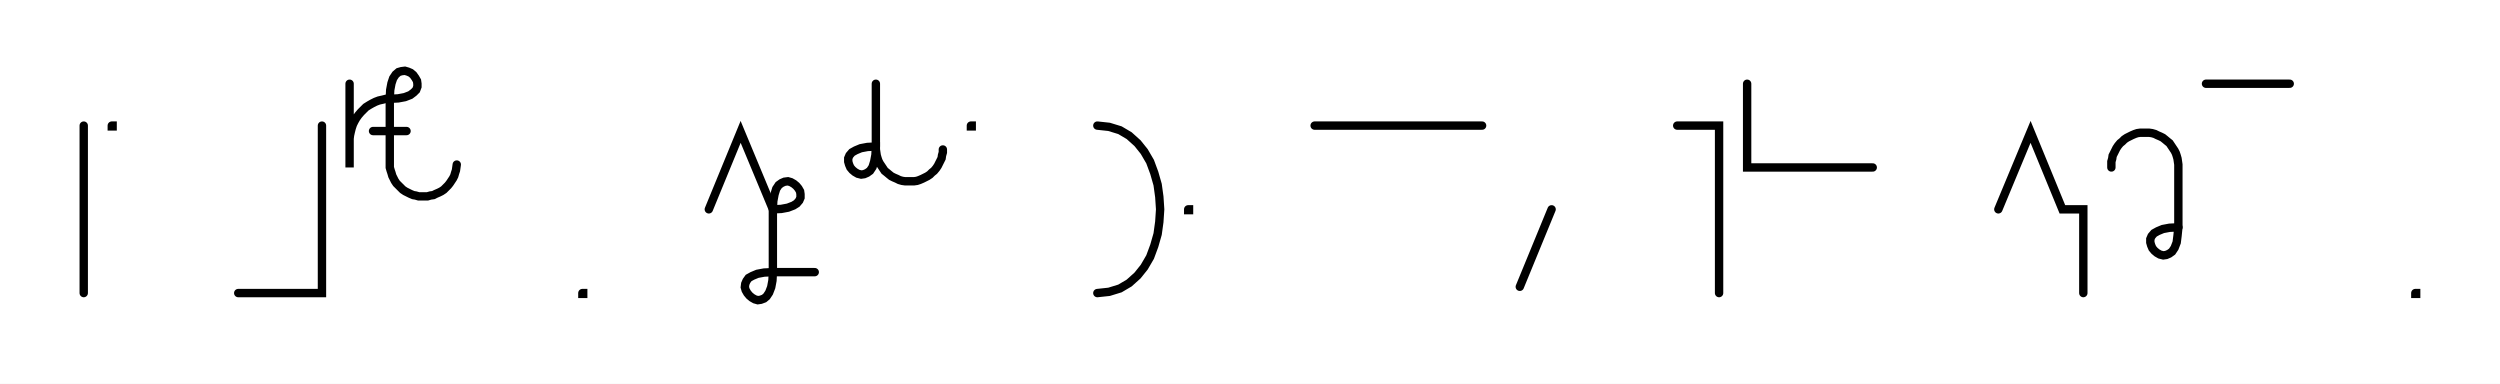
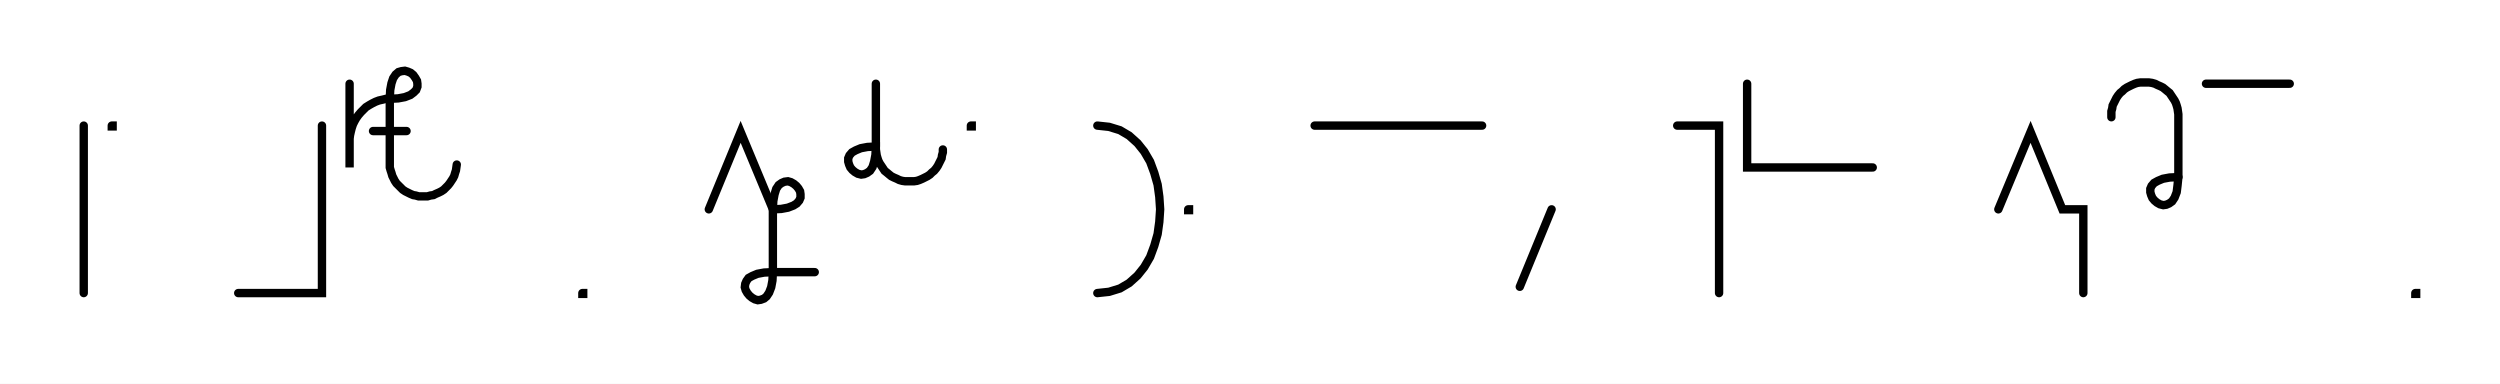
<svg xmlns="http://www.w3.org/2000/svg" width="597.123" height="91.654" style="fill:none; stroke-linecap:round;">
  <rect width="100%" height="100%" fill="#FFFFFF" />
  <path stroke="#000000" stroke-width="2" d="M 550,75" />
  <path stroke="#000000" stroke-width="2" d="M 20,30 20,70" />
  <path stroke="#000000" stroke-width="2" d="M 26.7,70" />
  <path stroke="#000000" stroke-width="2" d="M 26.7,30 26.9,30 26.9,30.2 26.7,30.2 26.7,30" />
  <path stroke="#000000" stroke-width="2" d="M 56.9,70" />
  <path stroke="#000000" stroke-width="2" d="M 76.9,30 76.9,70 56.9,70" />
  <path stroke="#000000" stroke-width="2" d="M 83.5,70" />
  <path stroke="#000000" stroke-width="2" d="M 83.5,20 83.5,40 83.5,34 83.5,33.1 83.6,32.3 83.8,31.4 84,30.6 84.3,29.7 84.7,28.9 85.1,28.2 85.6,27.5 86.2,26.8 86.8,26.2 87.4,25.6 88.2,25.1 88.9,24.7 89.7,24.3 90.5,24 91.4,23.8 92.2,23.6 93.1,23.6" />
  <path stroke="#000000" stroke-width="2" d="M 93.1,23.6 95.1,23.5 96.7,23.2 98,22.7 98.8,22.1 99.4,21.5 99.7,20.7 99.7,20 99.6,19.3 99.2,18.6 98.7,17.9 98.1,17.4 97.4,17.1 96.7,16.9 95.9,17 95.2,17.2 94.5,17.8 93.9,18.7 93.5,19.9 93.2,21.5 93.1,23.6 93.1,38.6 93.1,39.3 93.1,40 93.3,40.7 93.5,41.3 93.7,42 94,42.6 94.3,43.2 94.7,43.8 95.2,44.3 95.7,44.8 96.2,45.3 96.8,45.7 97.4,46 98,46.3 98.7,46.6 99.3,46.7 100,46.9 100.7,46.9 101.4,46.9 102.1,46.9 102.8,46.7 103.5,46.6 104.1,46.3 104.8,46 105.4,45.7 106,45.3 106.5,44.8 107,44.3 107.4,43.8 107.8,43.2 108.2,42.6 108.5,42 108.7,41.3 108.9,40.7 109,40 109.1,39.3" />
  <path stroke="#000000" stroke-width="2" d="M 109.1,31.3" />
  <path stroke="#000000" stroke-width="2" d="M 89.1,31.3 97.1,31.3" />
  <path stroke="#000000" stroke-width="2" d="M 139.1,70" />
  <path stroke="#000000" stroke-width="2" d="M 139.1,70 139.3,70 139.3,70.2 139.1,70.2 139.1,70" />
  <path stroke="#000000" stroke-width="2" d="M 169.3,70" />
  <path stroke="#000000" stroke-width="2" d="M 169.3,50 176.9,31.5 184.6,50" />
  <path stroke="#000000" stroke-width="2" d="M 184.6,50 186.6,49.9 188.2,49.6 189.5,49.1 190.3,48.6 190.9,47.9 191.2,47.2 191.2,46.4 191.1,45.7 190.7,45 190.2,44.4 189.6,43.9 188.9,43.5 188.2,43.3 187.4,43.4 186.7,43.7 186,44.2 185.4,45.1 185,46.4 184.7,48 184.6,50 184.6,65" />
  <path stroke="#000000" stroke-width="2" d="M 184.6,65 184.5,67 184.2,68.6 183.7,69.9 183.1,70.8 182.5,71.3 181.7,71.6 181,71.7 180.3,71.5 179.6,71.1 179,70.6 178.5,70 178.1,69.3 177.9,68.6 178,67.8 178.3,67.1 178.8,66.4 179.7,65.9 180.9,65.4 182.5,65.1 184.6,65 194.6,65" />
  <path stroke="#000000" stroke-width="2" d="M 201.2,70" />
  <path stroke="#000000" stroke-width="2" d="M 209.2,20 209.2,35" />
  <path stroke="#000000" stroke-width="2" d="M 209.2,35 209.1,37 208.8,38.6 208.4,39.9 207.8,40.8 207.1,41.3 206.4,41.6 205.7,41.7 204.9,41.5 204.2,41.1 203.6,40.6 203.1,40 202.8,39.3 202.6,38.6 202.6,37.8 202.9,37.1 203.5,36.4 204.4,35.9 205.6,35.4 207.2,35.1 209.2,35 209.2,35.7 209.3,36.4 209.4,37.1 209.6,37.8 209.8,38.4 210.1,39 210.5,39.6 210.9,40.2 211.3,40.8 211.8,41.2 212.4,41.7 212.9,42.1 213.5,42.4 214.2,42.7 214.8,43 215.5,43.2 216.2,43.3 216.9,43.3 217.6,43.3 218.3,43.3 219,43.2 219.6,43 220.3,42.7 220.9,42.4 221.5,42.1 222.1,41.7 222.6,41.2 223.1,40.8 223.6,40.2 224,39.6 224.3,39 224.6,38.4 224.9,37.8 225,37.1 225.2,36.4 225.2,35.7" />
  <path stroke="#000000" stroke-width="2" d="M 231.9,70" />
  <path stroke="#000000" stroke-width="2" d="M 231.9,30 232.1,30 232.1,30.2 231.9,30.2 231.9,30" />
  <path stroke="#000000" stroke-width="2" d="M 262.1,70" />
  <path stroke="#000000" stroke-width="2" d="M 262.1,30" />
  <path stroke="#000000" stroke-width="2" d="M 262.1,30 264.9,30.3 267.5,31.1 269.7,32.4 271.7,34.2 273.3,36.2 274.7,38.6 275.7,41.3 276.5,44.1 276.9,47 277.1,50 276.9,53 276.5,55.9 275.7,58.7 274.7,61.4 273.3,63.8 271.7,65.8 269.7,67.6 267.5,68.9 264.9,69.7 262.1,70" />
  <path stroke="#000000" stroke-width="2" d="M 283.8,70" />
  <path stroke="#000000" stroke-width="2" d="M 283.8,50 284,50 284,50.2 283.8,50.2 283.8,50" />
  <path stroke="#000000" stroke-width="2" d="M 314,70" />
  <path stroke="#000000" stroke-width="2" d="M 314,30 354,30" />
  <path stroke="#000000" stroke-width="2" d="M 360.6,70" />
  <path stroke="#000000" stroke-width="2" d="M 370.6,50 363,68.5" />
  <path stroke="#000000" stroke-width="2" d="M 400.6,70" />
  <path stroke="#000000" stroke-width="2" d="M 400.6,30 410.6,30 410.6,70" />
  <path stroke="#000000" stroke-width="2" d="M 417.3,70" />
  <path stroke="#000000" stroke-width="2" d="M 417.3,20 417.3,40 427.3,40 447.3,40" />
  <path stroke="#000000" stroke-width="2" d="M 477.3,70" />
  <path stroke="#000000" stroke-width="2" d="M 477.3,50 485,31.5 492.6,50 497.6,50 497.6,70" />
  <path stroke="#000000" stroke-width="2" d="M 504.3,70" />
-   <path stroke="#000000" stroke-width="2" d="M 504.3,40 504.3,39.3 504.3,38.6 504.5,37.9 504.6,37.2 504.9,36.6 505.2,36 505.5,35.4 505.9,34.8 506.4,34.2 506.9,33.8 507.4,33.3 508,32.9 508.6,32.6 509.2,32.3 509.9,32 510.5,31.8 511.2,31.7 511.9,31.7 512.6,31.7 513.3,31.7 514,31.8 514.7,32 515.3,32.3 516,32.6 516.6,32.9 517.1,33.3 517.7,33.8 518.2,34.2 518.6,34.8 519,35.4 519.4,36 519.7,36.6 519.9,37.2 520.1,37.9 520.2,38.6 520.3,39.3 520.3,54.3" />
-   <path stroke="#000000" stroke-width="2" d="M 520.3,54.3 520.1,56.3 519.9,57.9 519.4,59.2 518.8,60.1 518.1,60.6 517.4,60.9 516.7,61 515.9,60.8 515.2,60.4 514.6,59.9 514.1,59.3 513.8,58.6 513.6,57.9 513.6,57.1 513.9,56.4 514.5,55.7 515.4,55.2 516.6,54.7 518.2,54.4 520.3,54.3" />
+   <path stroke="#000000" stroke-width="2" d="M 504.3,28 504.3,27.3 504.3,26.6 504.5,25.9 504.6,25.2 504.9,24.6 505.2,24 505.5,23.4 505.9,22.8 506.4,22.2 506.9,21.8 507.4,21.3 508,20.9 508.6,20.6 509.2,20.3 509.9,20 510.5,19.8 511.2,19.7 511.9,19.7 512.6,19.7 513.3,19.7 514,19.8 514.7,20 515.3,20.3 516,20.6 516.6,20.9 517.1,21.3 517.7,21.8 518.2,22.2 518.6,22.8 519,23.4 519.4,24 519.7,24.6 519.9,25.2 520.1,25.9 520.2,26.6 520.3,27.3 520.3,42.3" />
+   <path stroke="#000000" stroke-width="2" d="M 520.3,42.3 520.1,44.3 519.9,45.9 519.4,47.2 518.8,48.1 518.1,48.6 517.4,48.9 516.7,49 515.9,48.8 515.2,48.4 514.6,47.9 514.1,47.3 513.8,46.6 513.6,45.9 513.6,45.1 513.9,44.4 514.5,43.7 515.4,43.2 516.6,42.7 518.2,42.4 520.3,42.3" />
  <path stroke="#000000" stroke-width="2" d="M 526.9,70" />
  <path stroke="#000000" stroke-width="2" d="M 526.9,20 546.9,20" />
  <path stroke="#000000" stroke-width="2" d="M 576.9,70" />
  <path stroke="#000000" stroke-width="2" d="M 576.9,70 577.1,70 577.1,70.2 576.9,70.2 576.9,70" />
  <path stroke="#000000" stroke-width="2" d="M 607.1,70" />
</svg>
